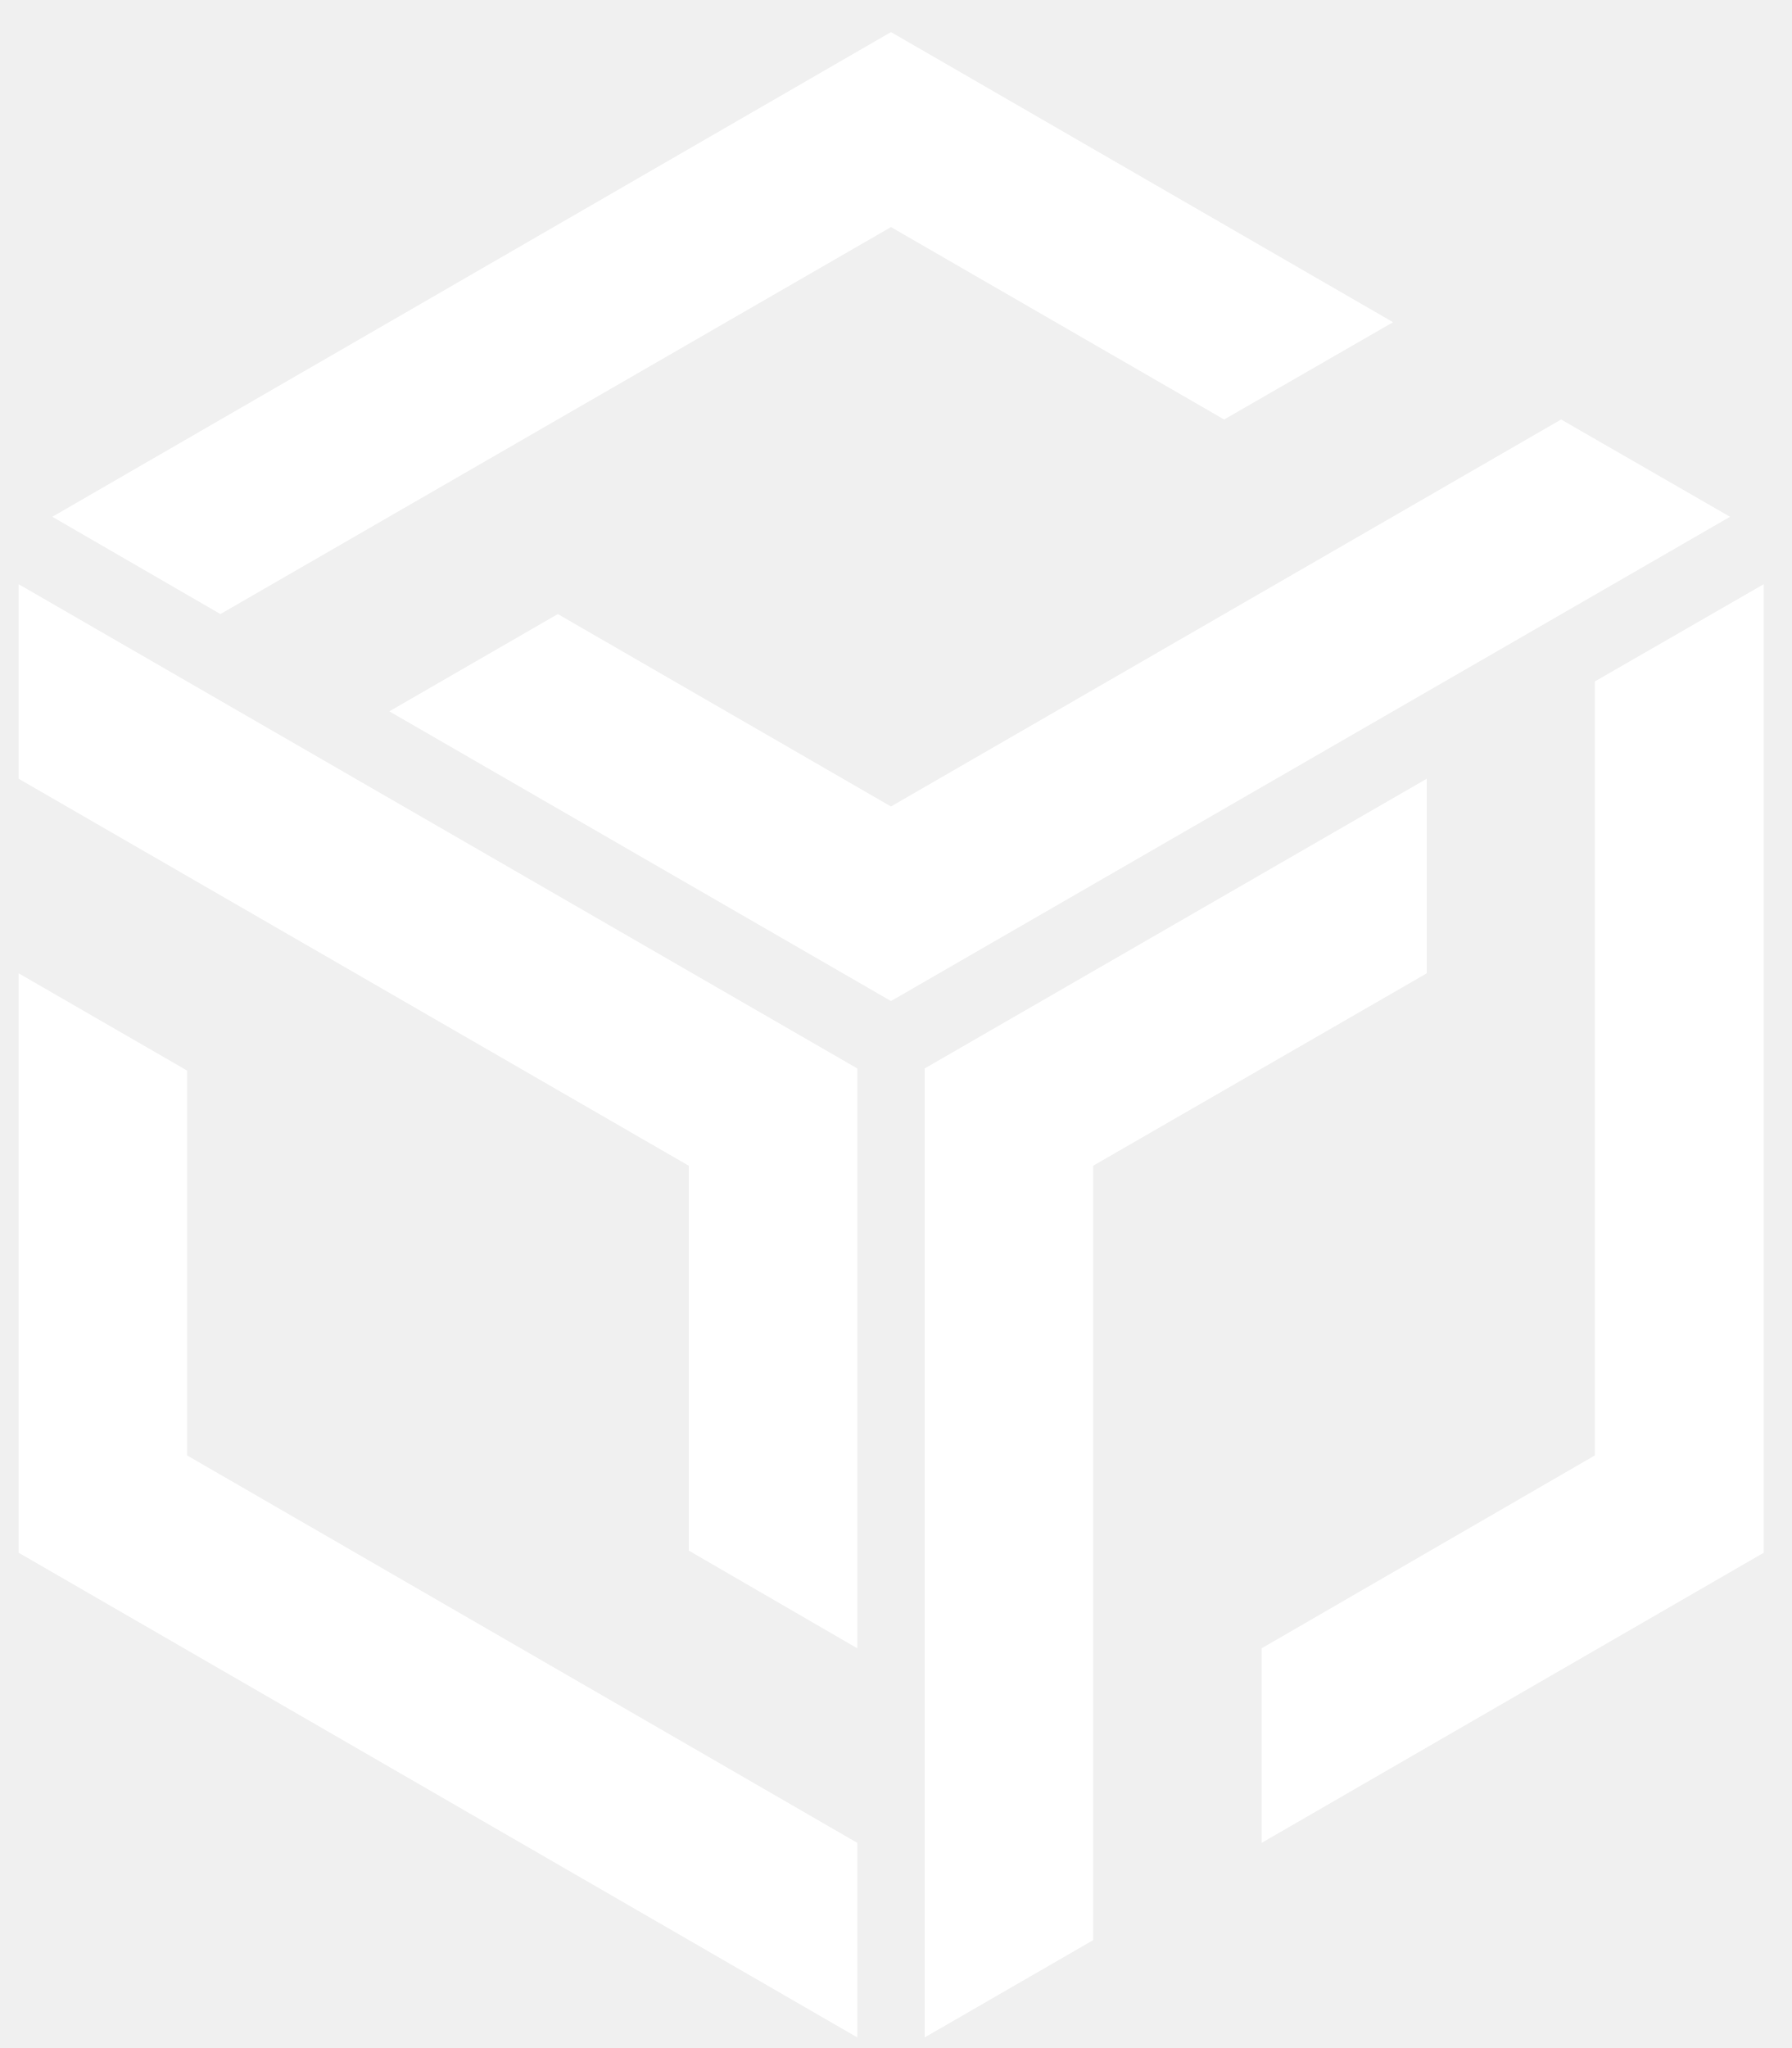
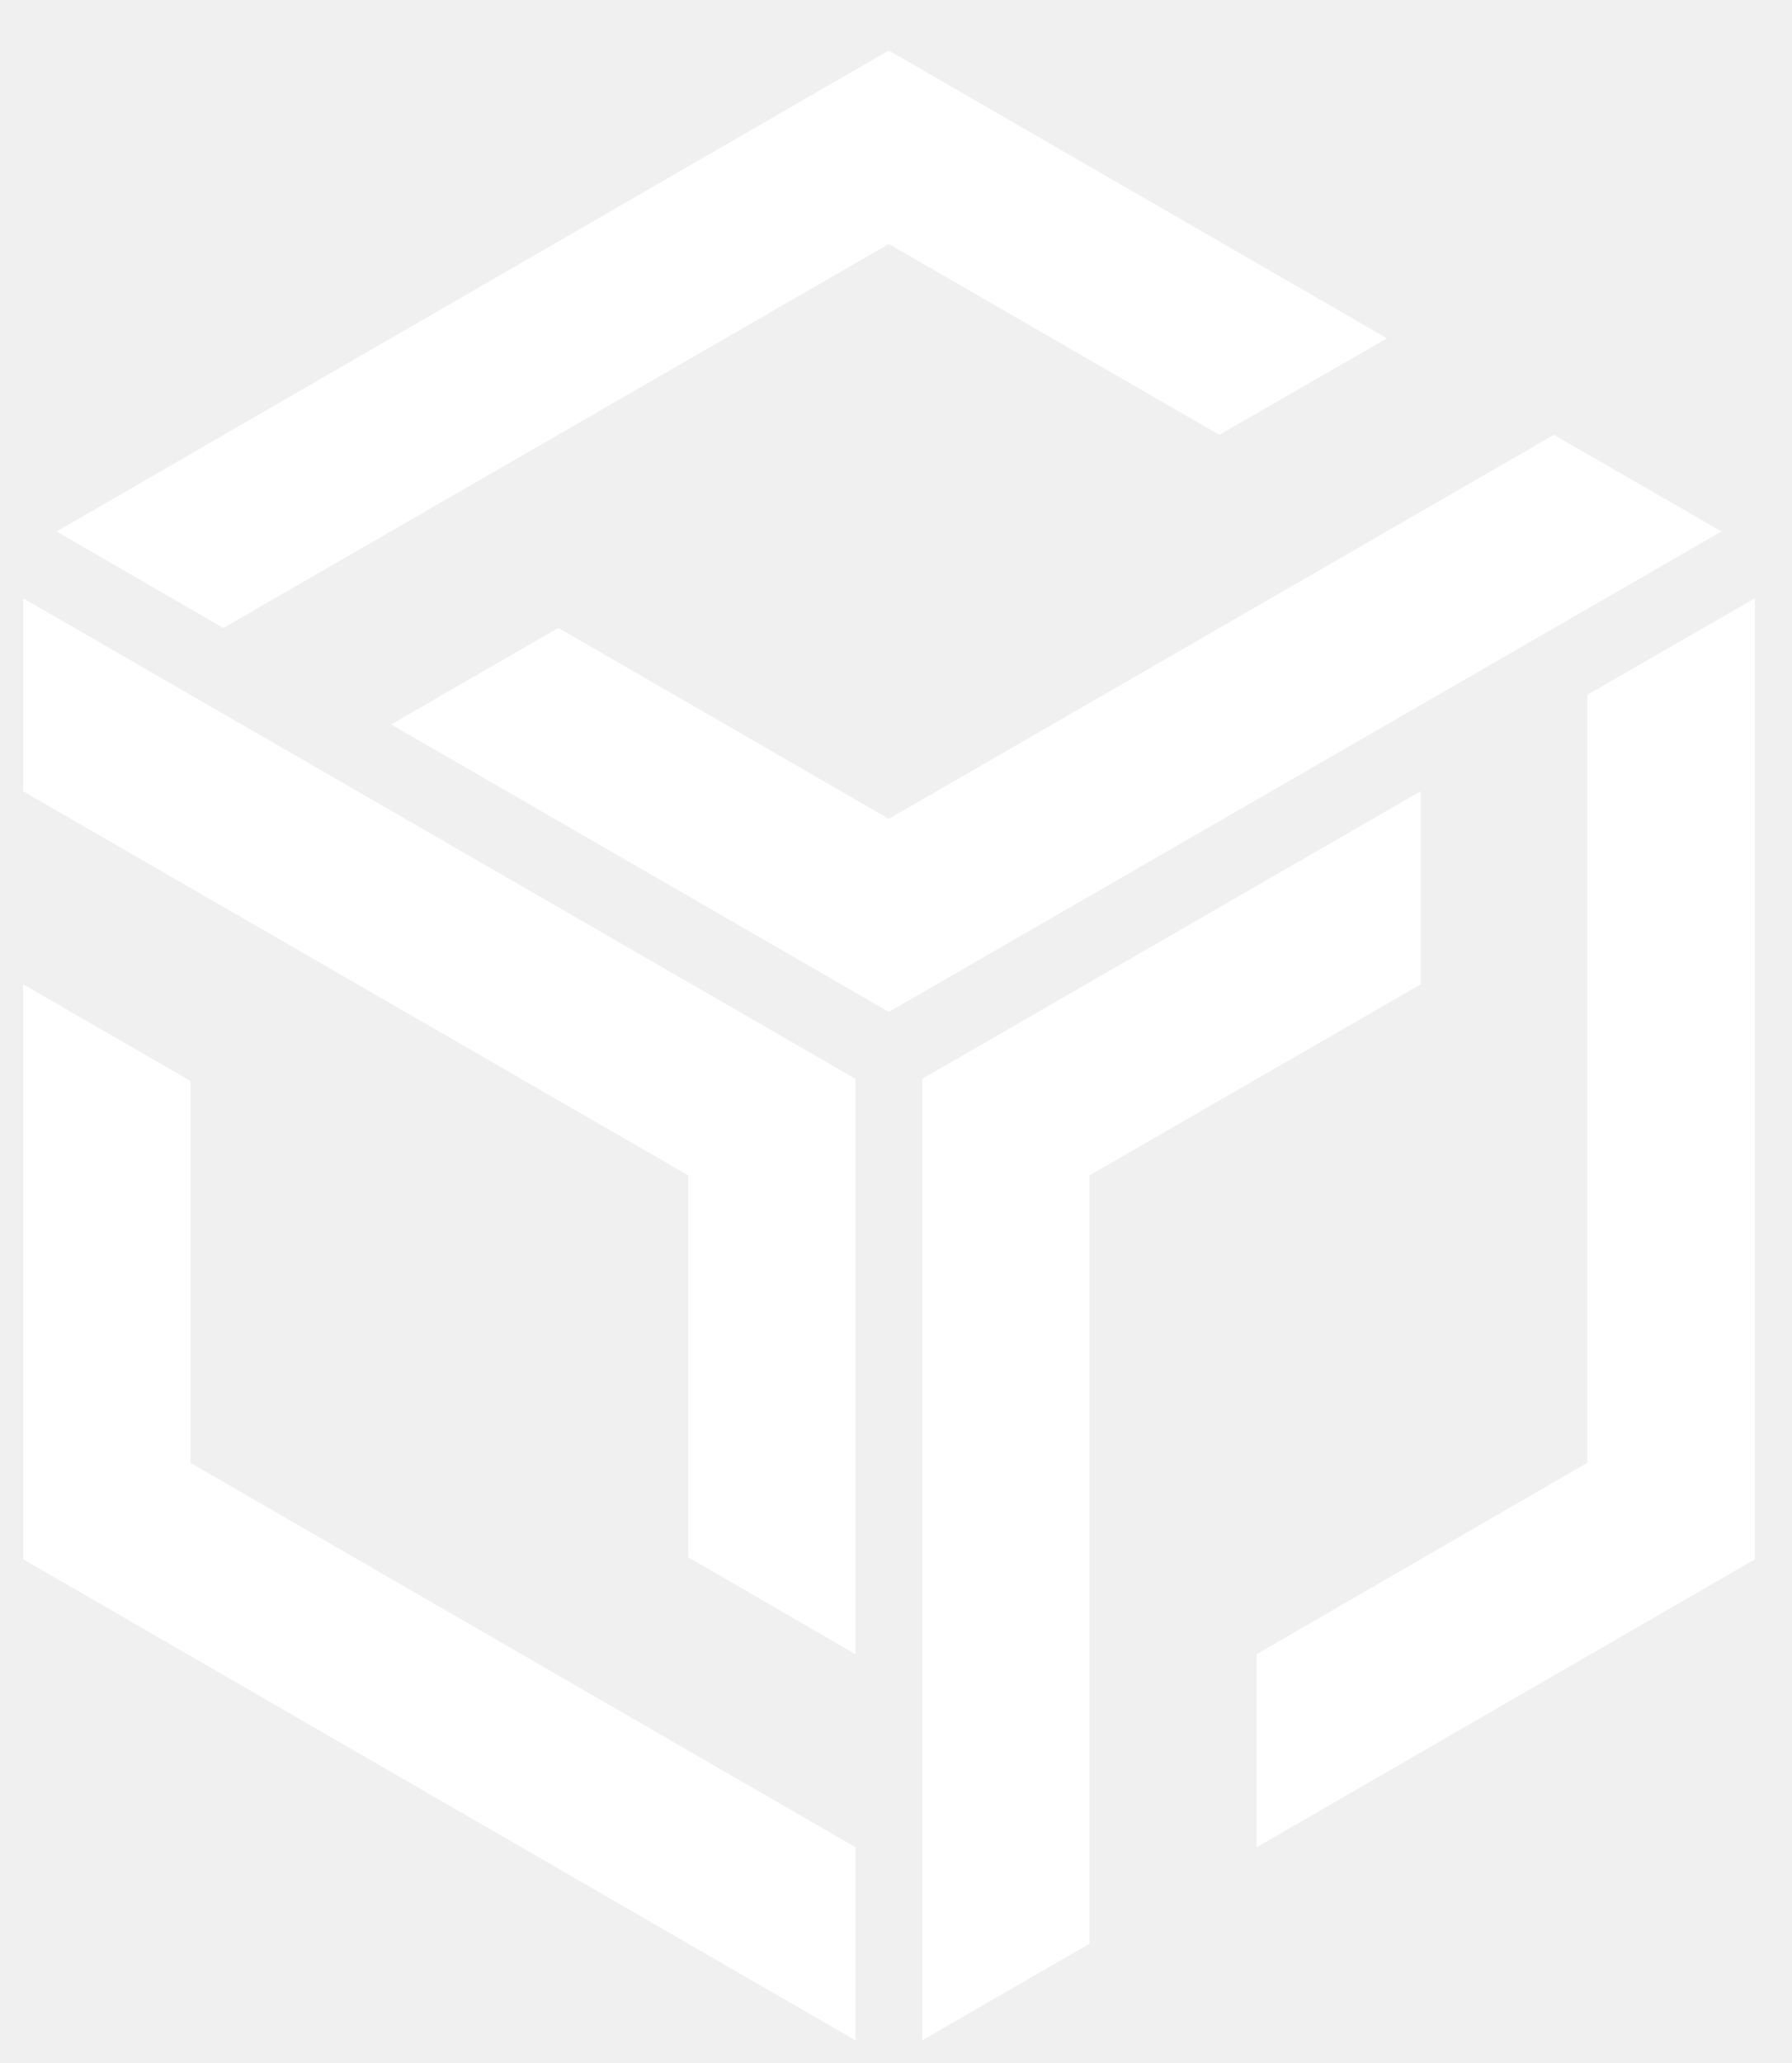
- <svg xmlns="http://www.w3.org/2000/svg" width="42" height="48" fill="none">
-   <path d="M20.887 5.322l7.81 4.51 3.96-2.28-11.77-6.8-19.66 11.36 3.94 2.28 15.72-9.07zm15.71 4.51l-15.71 9.07-7.81-4.51-3.95 2.28 11.76 6.79 19.67-11.35-3.96-2.28zm-32.21 15.26l-3.95-2.28v13.58l19.66 11.36v-4.56l-15.71-9.08v-9.02zm-3.95-6.84l15.71 9.07v9.02l3.95 2.29v-13.59L.436 13.692v4.56zm33.01 4.56v-4.56l-11.77 6.79v22.71l3.95-2.28v-18.15l7.82-4.51zm3.94-6.84v18.14l-7.81 4.52v4.56l11.77-6.8v-22.7l-3.96 2.28z" fill="#fff" />
+ <svg xmlns="http://www.w3.org/2000/svg" width="33" height="38" fill="none">
+   <path d="M16.374 4.493l6.09 3.517 3.089-1.778L16.374.93 1.043 9.79l3.072 1.777 12.26-7.073zM28.627 8.01l-12.251 7.073-6.09-3.517-3.08 1.778 9.17 5.295 15.339-8.85-3.088-1.779zM3.508 19.91l-3.08-1.778v10.59l15.331 8.86v-3.557l-12.25-7.08V19.91zm-3.08-5.334l12.25 7.073v7.034l3.081 1.786V19.871L.428 11.021v3.555zm25.742 3.556v-3.556l-9.178 5.295v17.71l3.08-1.778V21.65l6.099-3.517zm3.073-5.334v14.146l-6.09 3.525v3.556l9.178-5.303V11.02l-3.088 1.778z" fill="#fff" />
</svg>
